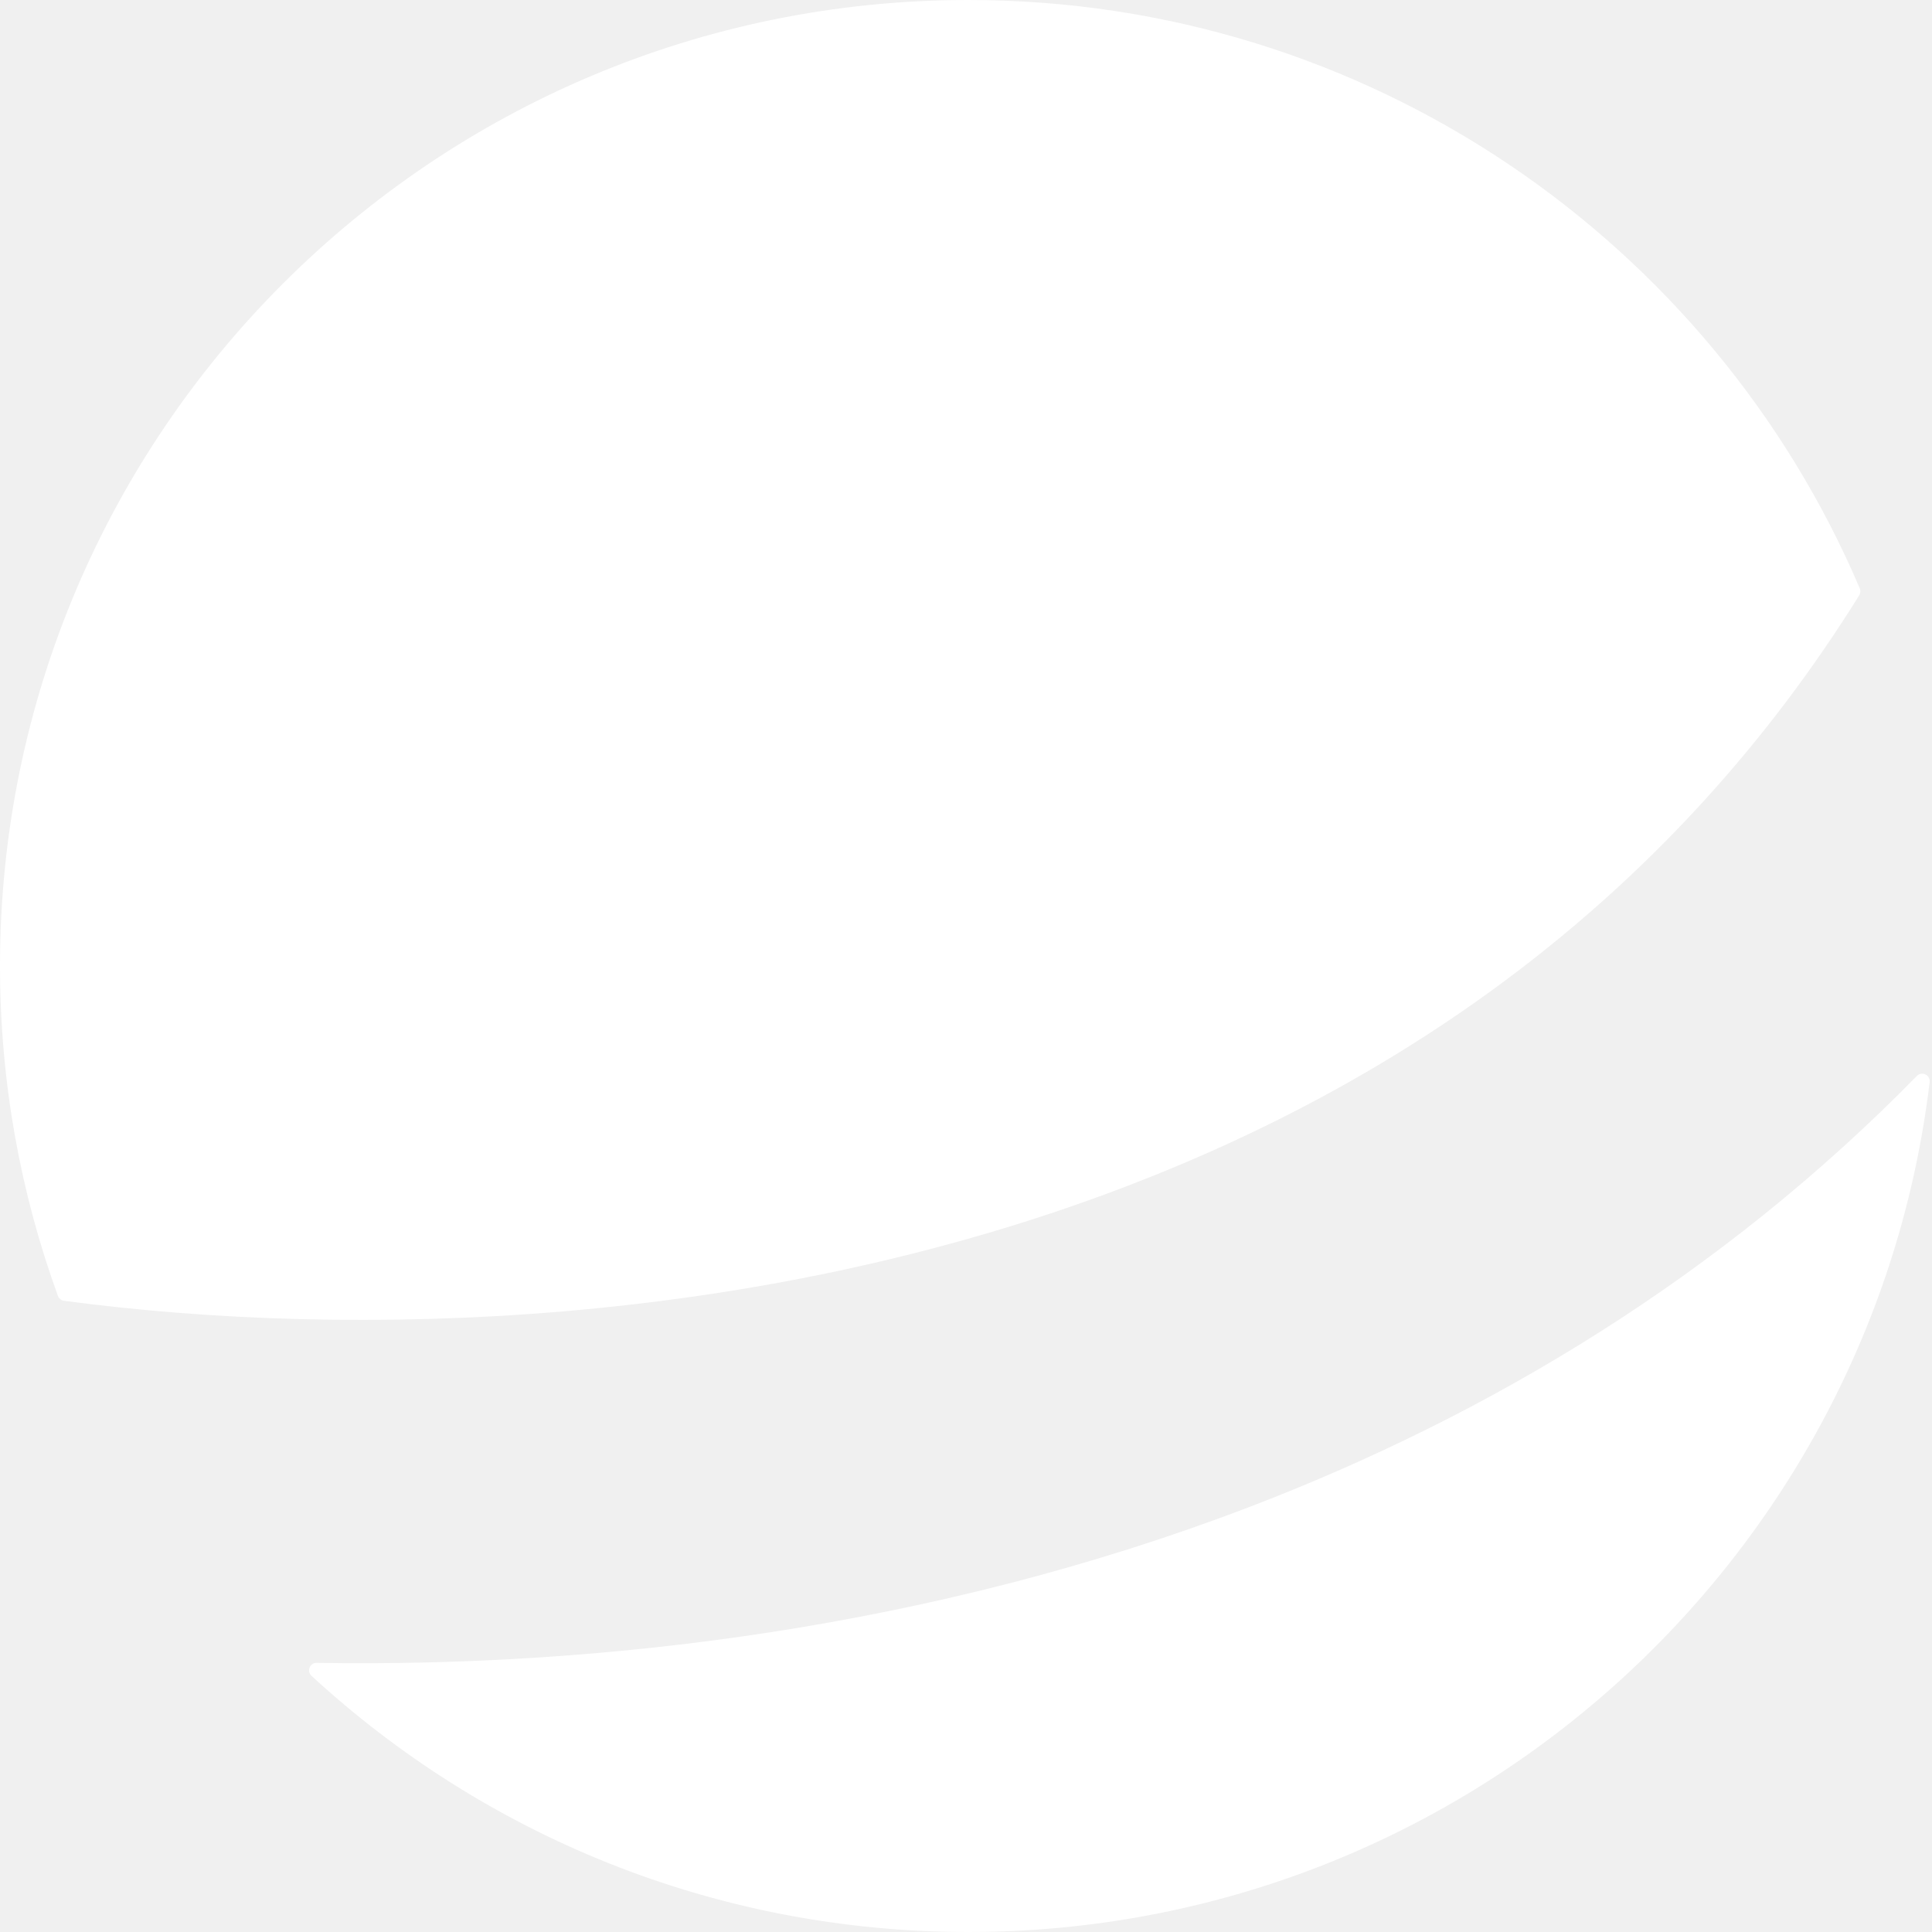
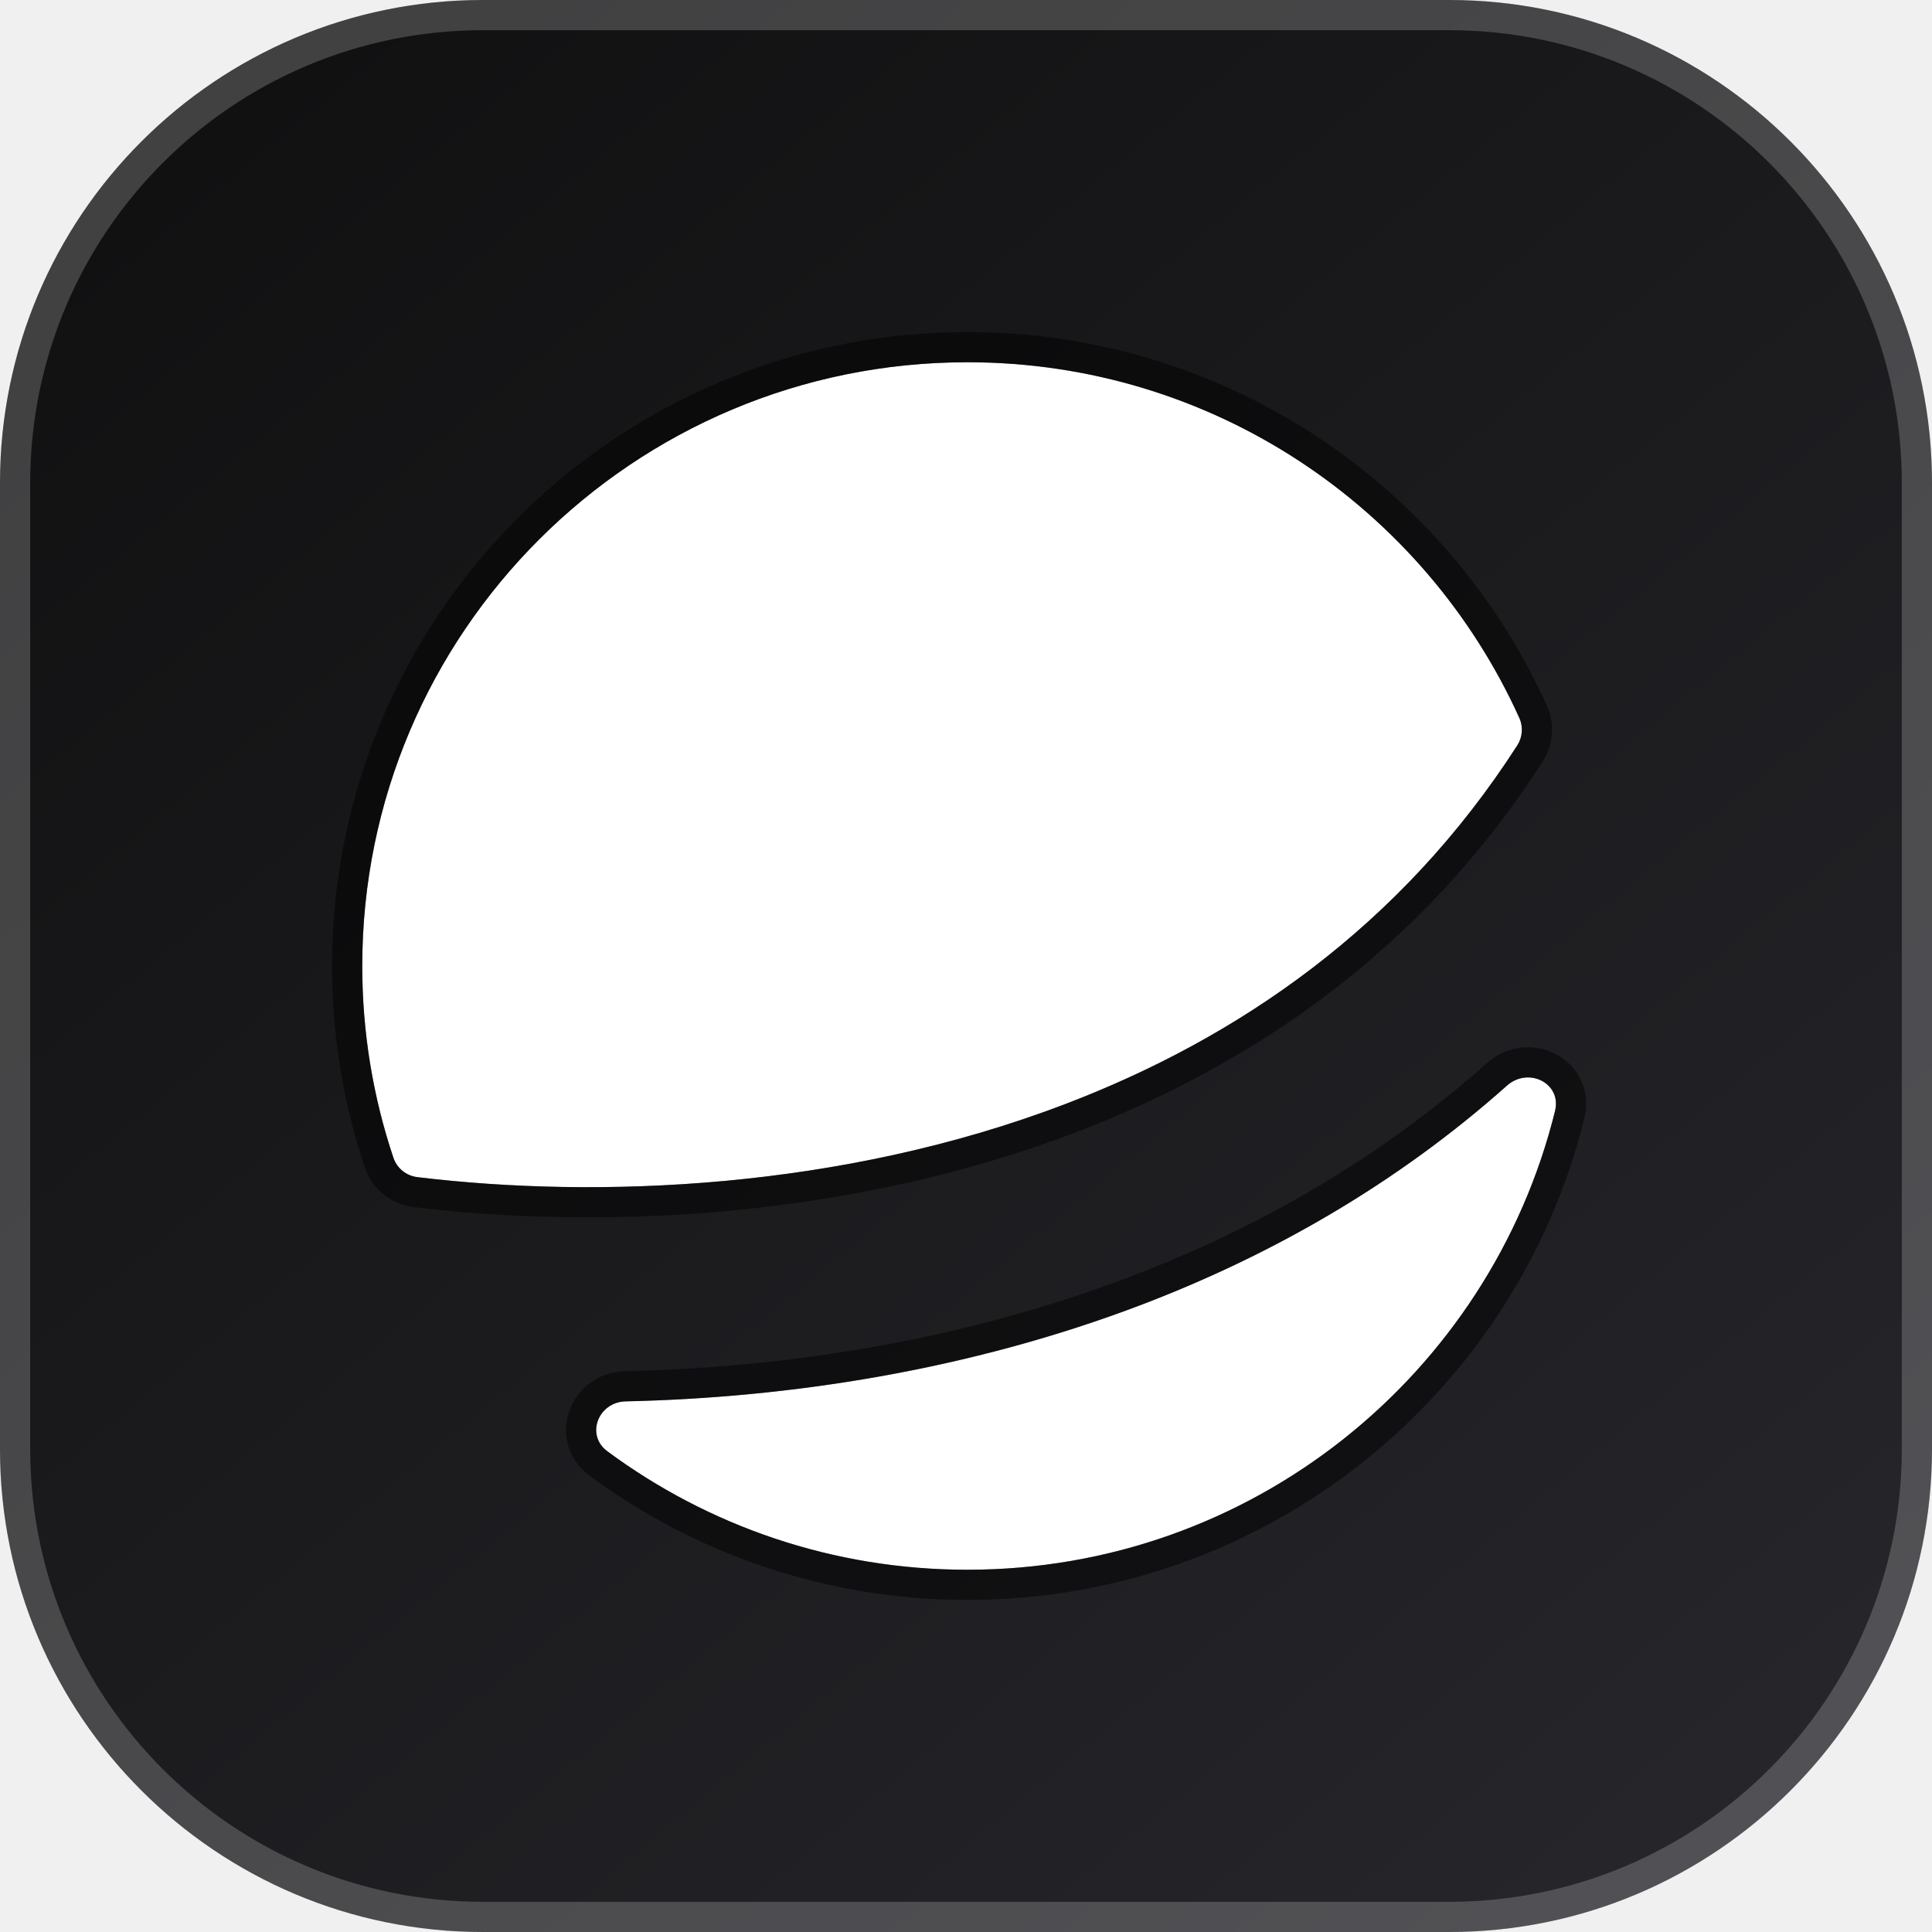
- <svg xmlns="http://www.w3.org/2000/svg" width="256" height="256" viewBox="0 0 256 256" fill="none">
-   <path fill-rule="evenodd" clip-rule="evenodd" d="M41.27 222.049C40.599 221.431 41.052 220.322 41.965 220.337C79.785 220.958 123.539 215.738 165.432 199.729C197.29 187.554 227.996 169.125 253.988 142.575C254.652 141.896 255.8 142.434 255.687 143.377C248.073 206.82 193.944 256 128.302 256C94.714 256 64.14 243.124 41.27 222.049ZM8.475 172.36C8.108 172.311 7.804 172.064 7.678 171.717C2.71 158.076 0 143.354 0 128C0 57.307 57.443 0 128.302 0C181.364 0 226.903 32.136 246.431 77.965C246.558 78.263 246.53 78.606 246.359 78.881C221.544 118.731 186.459 142.975 149.12 157.245C100.007 176.014 46.768 177.459 8.475 172.36Z" fill="white" />
+ <svg xmlns="http://www.w3.org/2000/svg" width="64" height="64" viewBox="0 0 64 64" fill="none">
+   <rect width="64" height="64" rx="16" fill="url(#paint0_linear_485_1325)" />
+   <rect x="0.5" y="0.5" width="63" height="63" rx="15.5" stroke="white" stroke-opacity="0.2" />
+   <path fill-rule="evenodd" clip-rule="evenodd" d="M20.122 48.078C19.388 47.536 19.817 46.442 20.729 46.422C26.108 46.304 32.091 45.408 37.849 43.208C42.122 41.574 46.263 39.221 49.919 35.963C50.628 35.331 51.74 35.881 51.513 36.803C49.356 45.529 41.459 52 32.047 52C27.58 52 23.455 50.542 20.122 48.078ZM13.828 38.995C13.461 38.951 13.15 38.703 13.032 38.352C12.363 36.356 12 34.221 12 32C12 20.954 20.975 12 32.047 12C40.183 12 47.188 16.835 50.33 23.783C50.463 24.078 50.436 24.421 50.261 24.694C46.398 30.702 41.018 34.384 35.3 36.569C27.839 39.421 19.769 39.713 13.828 38.995Z" fill="white" />
+   <path d="M49.586 35.59C50.102 35.13 50.783 35.092 51.296 35.355C51.821 35.625 52.173 36.216 51.998 36.923C49.788 45.867 41.694 52.5 32.047 52.5C27.47 52.5 23.241 51.006 19.825 48.48C19.265 48.066 19.138 47.414 19.34 46.878C19.538 46.352 20.049 45.937 20.718 45.922C26.052 45.805 31.976 44.916 37.67 42.74C41.895 41.126 45.981 38.802 49.586 35.59ZM32.047 11.5C40.386 11.5 47.565 16.457 50.785 23.577C50.99 24.029 50.946 24.551 50.681 24.964C46.75 31.078 41.276 34.82 35.478 37.036C27.923 39.923 19.767 40.216 13.768 39.491C13.214 39.424 12.739 39.049 12.559 38.512C11.872 36.465 11.5 34.275 11.5 32C11.5 20.677 20.7 11.5 32.047 11.5Z" stroke="black" stroke-opacity="0.5" />
+   <defs>
+     <linearGradient id="paint0_linear_485_1325" x1="7.467" y1="3.733" x2="56.533" y2="62.933" gradientUnits="userSpaceOnUse">
+       <stop stop-color="#111112" />
+       <stop offset="1" stop-color="#26262B" />
+     </linearGradient>
+   </defs>
</svg>
